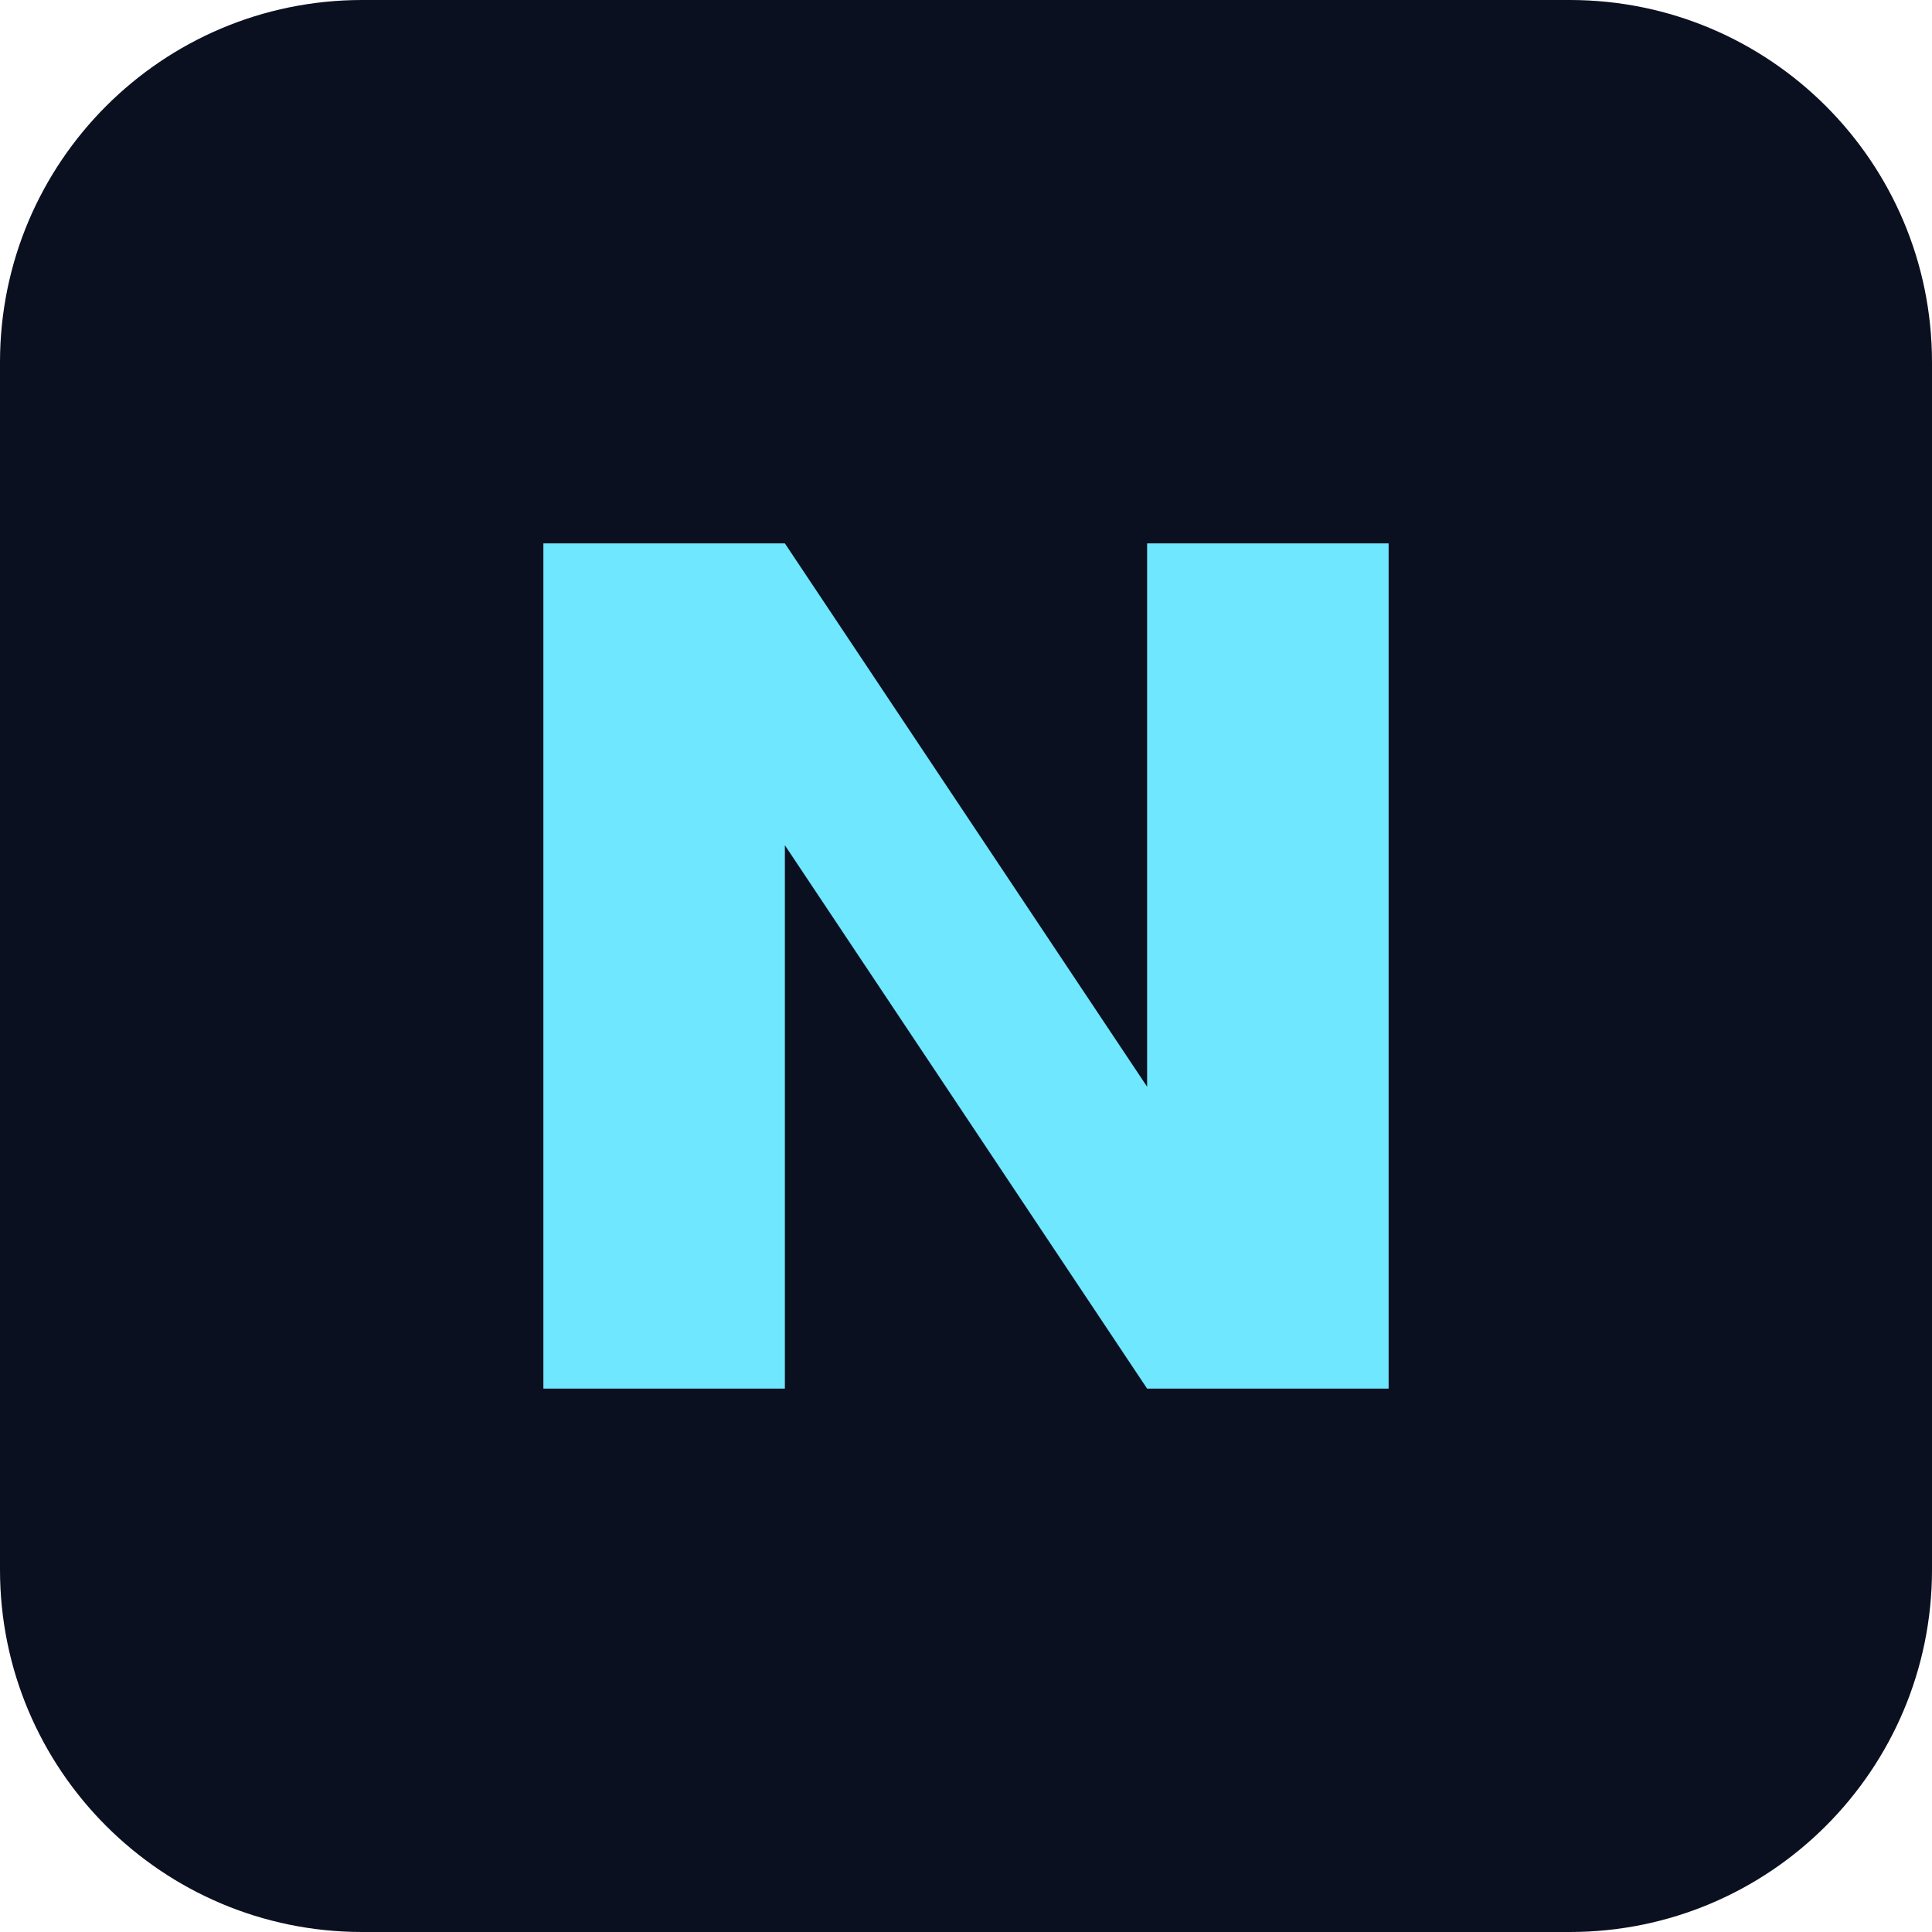
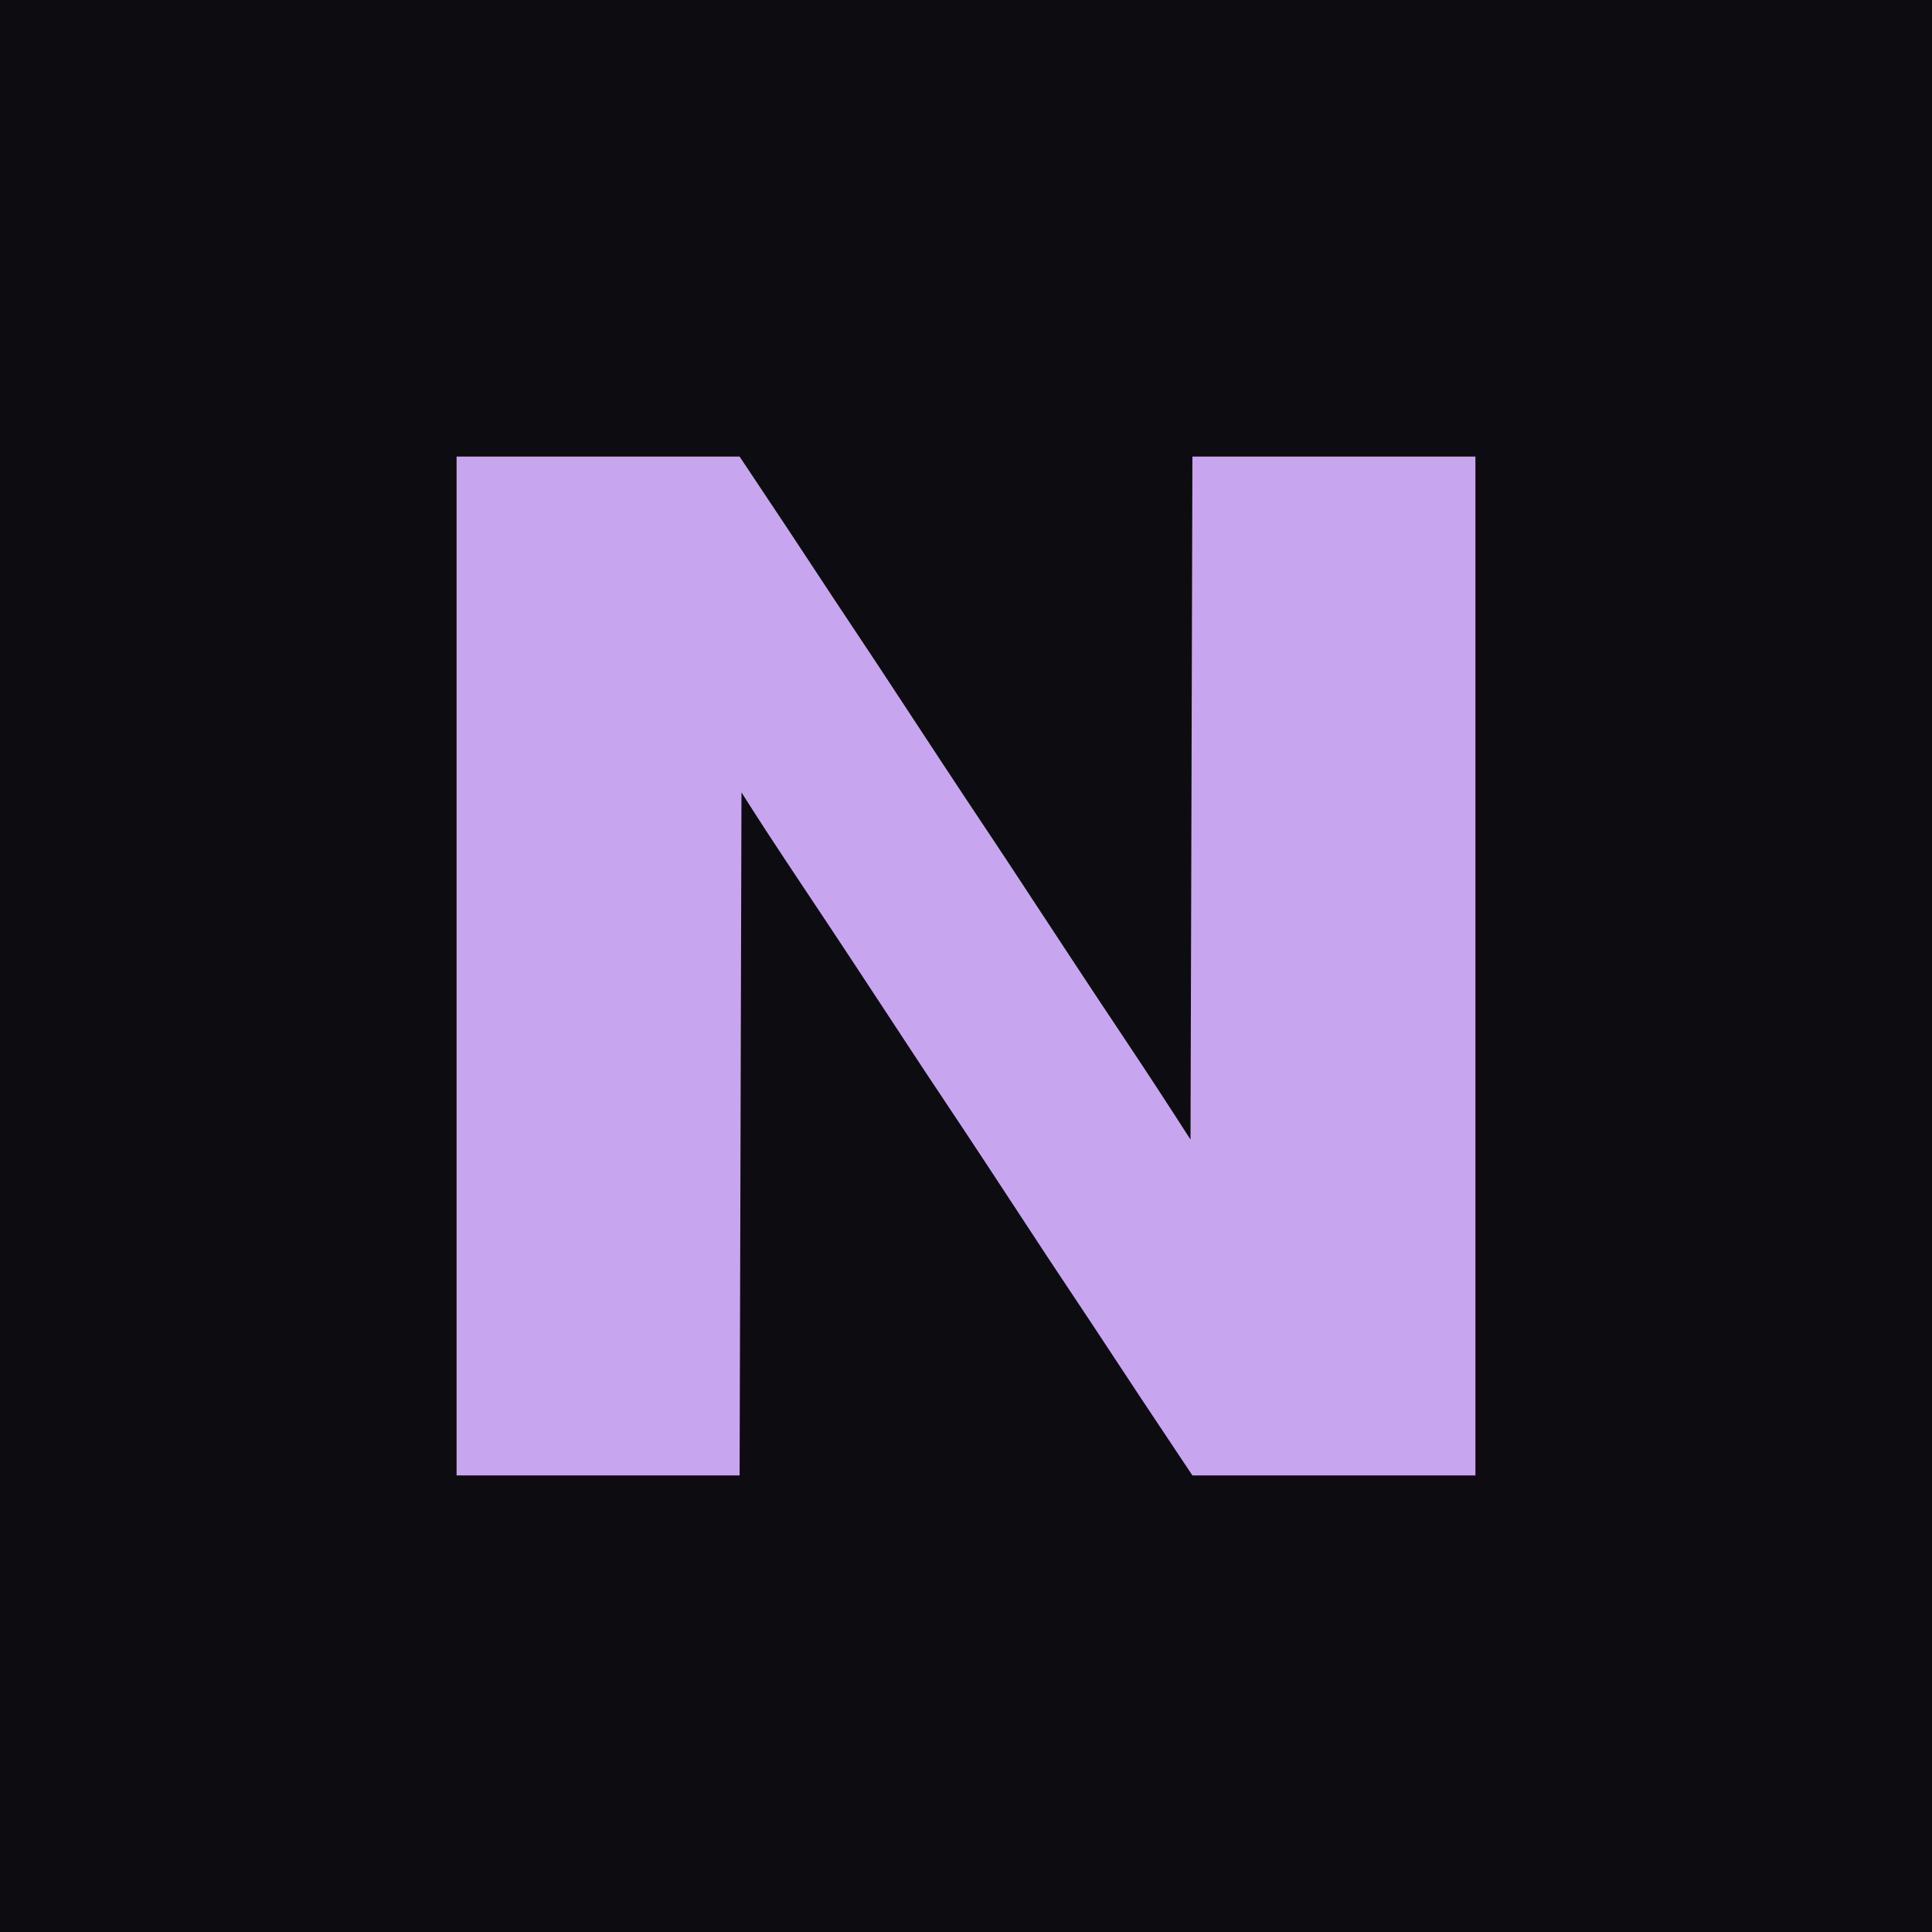
- <svg xmlns="http://www.w3.org/2000/svg" viewBox="0 0 64 64" fill="none">
-   <rect width="64" height="64" rx="12" fill="#0b1021" />
-   <path d="M18 46V18h8l12 18V18h8v28h-8l-12-18v18h-8z" fill="#6ee7ff" />
+ <svg xmlns="http://www.w3.org/2000/svg" version="1.1" width="1024" height="1024">
+   <path d="M0 0 C337.92 0 675.84 0 1024 0 C1024 337.92 1024 675.84 1024 1024 C686.08 1024 348.16 1024 0 1024 C0 686.08 0 348.16 0 0 Z " fill="#0D0D11" transform="translate(0,0)" />
+   <path d="M0 0 C49.5 0 99 0 150 0 C177.242 40.863 177.242 40.863 187.175 55.975 C195.578 68.76 203.996 81.533 212.5 94.25 C218.65 103.45 224.747 112.682 230.812 121.938 C239.421 135.073 248.046 148.198 256.688 161.312 C257.315 162.264 257.942 163.216 258.588 164.196 C266.516 176.227 274.475 188.236 282.482 200.214 C288.301 208.928 294.063 217.678 299.812 226.438 C300.523 227.52 300.523 227.52 301.248 228.624 C302.223 230.11 303.198 231.595 304.173 233.08 C304.667 233.833 305.162 234.587 305.672 235.363 C306.175 236.13 306.678 236.897 307.197 237.687 C313.643 247.505 320.101 257.317 326.562 267.125 C327.178 268.059 327.793 268.992 328.426 269.954 C336.943 282.879 345.5 295.774 354.099 308.644 C365.906 326.318 377.506 344.12 389 362 C389.33 242.54 389.66 123.08 390 0 C439.5 0 489 0 540 0 C540 178.2 540 356.4 540 540 C490.5 540 441 540 390 540 C360.536 495.804 360.536 495.804 350.902 481.139 C341.734 467.185 332.527 453.257 323.25 439.375 C316.431 429.17 309.662 418.935 302.96 408.654 C295.86 397.768 288.714 386.914 281.562 376.062 C280.928 375.1 280.294 374.137 279.64 373.145 C272.331 362.056 265.006 350.979 257.625 339.938 C251.1 330.176 244.631 320.378 238.188 310.562 C237.714 309.841 237.24 309.119 236.752 308.376 C235.777 306.89 234.802 305.405 233.827 303.92 C233.333 303.167 232.838 302.413 232.328 301.637 C231.825 300.87 231.322 300.103 230.803 299.313 C224.357 289.495 217.899 279.683 211.438 269.875 C210.822 268.941 210.207 268.008 209.574 267.046 C201.058 254.122 192.501 241.228 183.903 228.359 C177.746 219.142 171.627 209.903 165.562 200.625 C164.894 199.603 164.226 198.582 163.538 197.529 C159.311 191.048 155.155 184.529 151 178 C150.67 297.46 150.34 416.92 150 540 C100.5 540 51 540 0 540 C0 361.8 0 183.6 0 0 Z " fill="#C8A6EF" transform="translate(242,242)" />
</svg>
